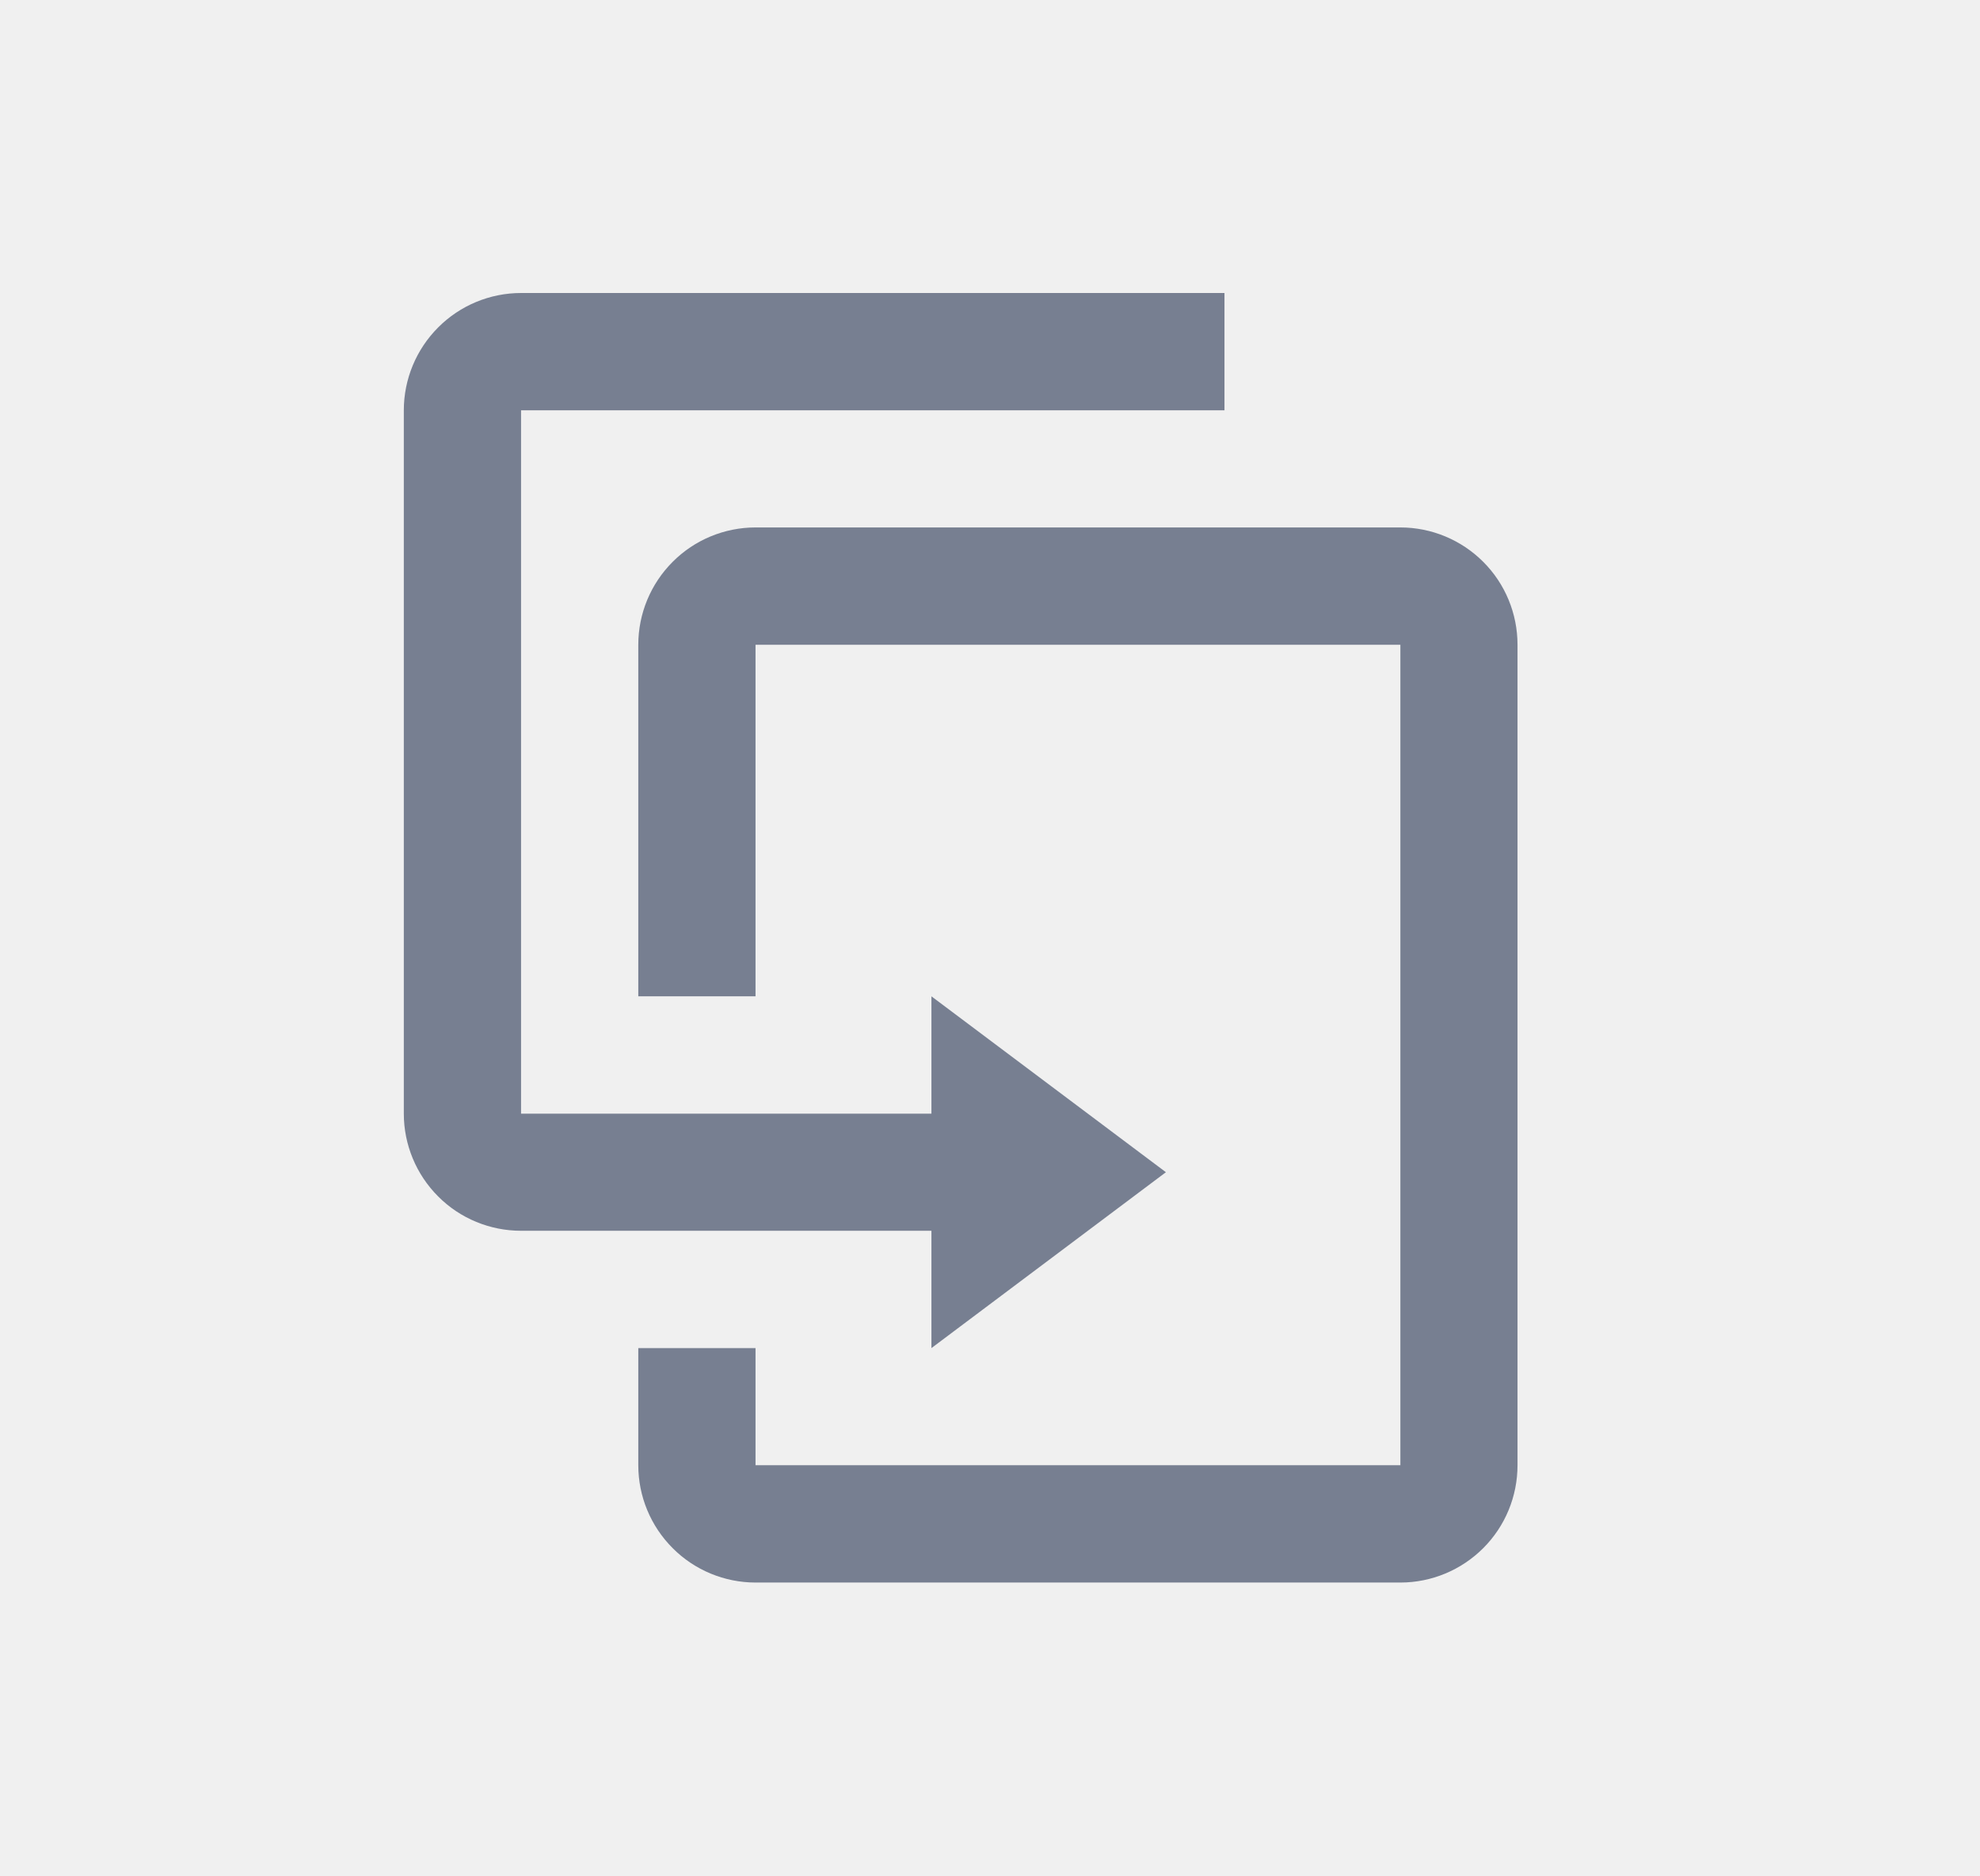
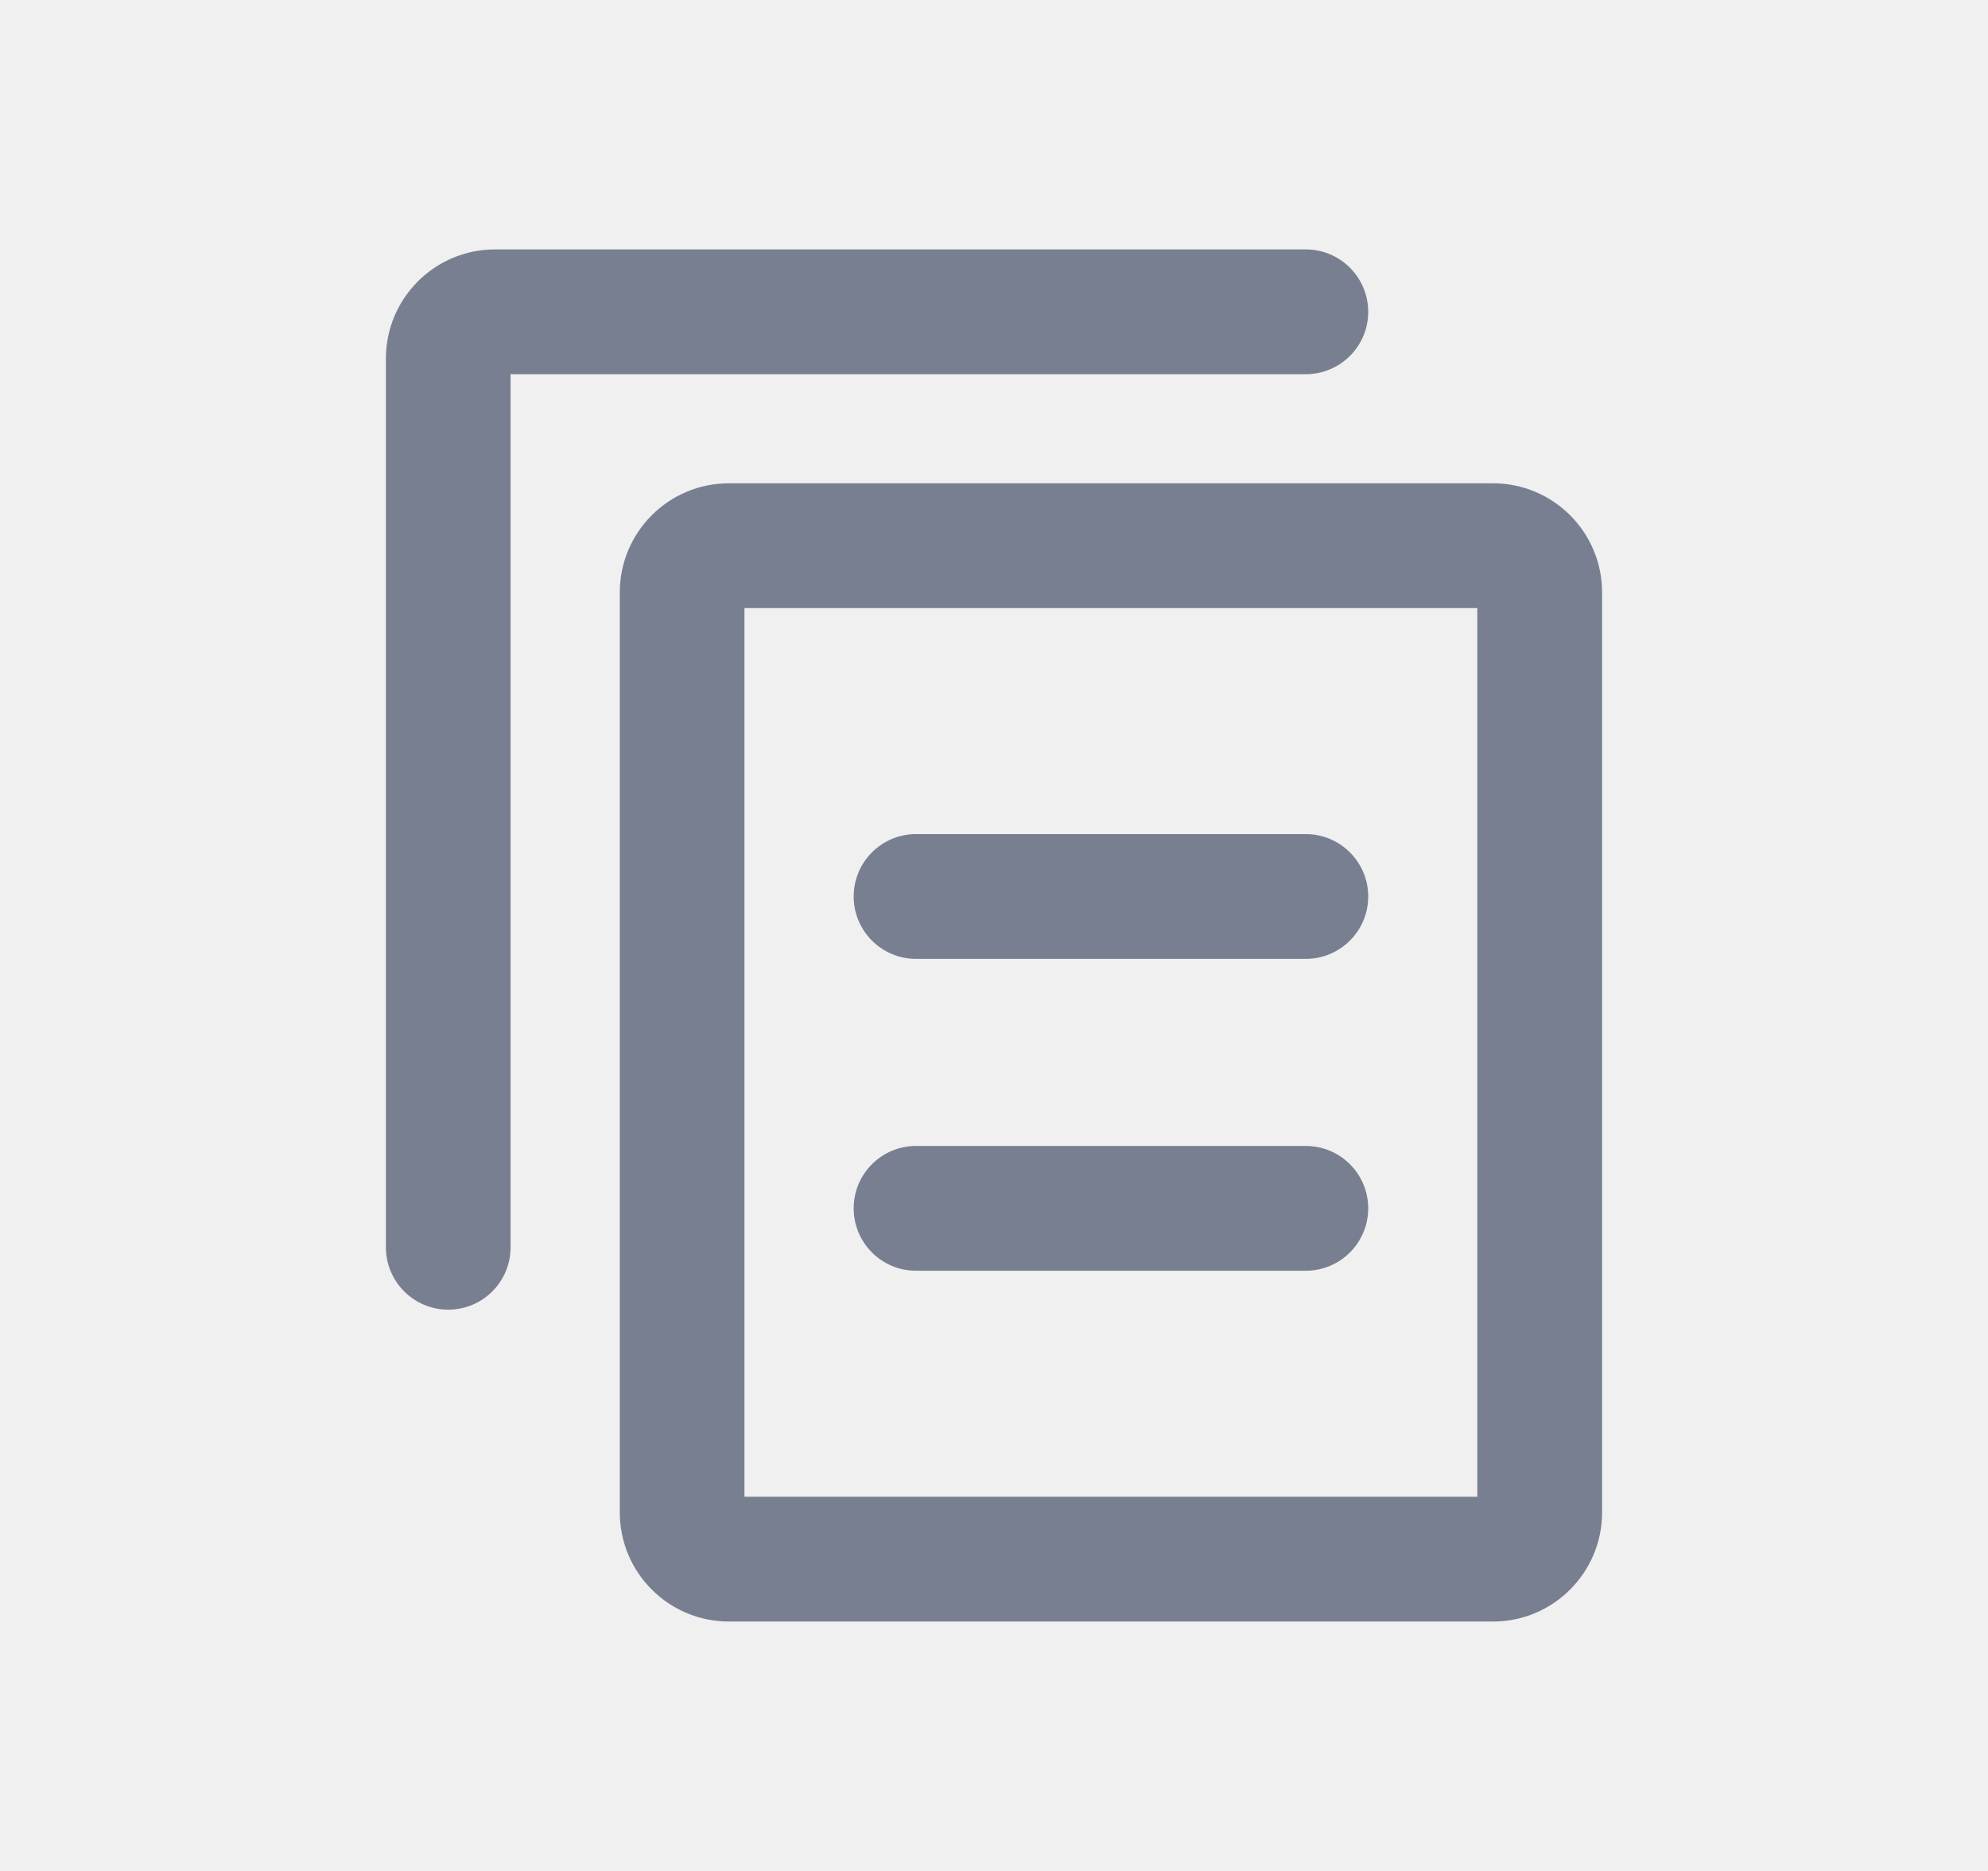
- <svg xmlns="http://www.w3.org/2000/svg" width="19" height="18" viewBox="0 0 19 18" fill="none">
-   <g clip-path="url(#clip0_2176_23054)">
-     <path d="M8.938 11.812H5C4.702 11.812 4.415 11.694 4.205 11.483C3.994 11.272 3.875 10.986 3.875 10.688V3.938C3.875 3.639 3.994 3.353 4.205 3.142C4.415 2.931 4.702 2.812 5 2.812H11.75V3.938H5V10.688H8.938V9.562L11.188 11.25L8.938 12.938V11.812ZM13.438 14.062V6.188H7.25V9.562H6.125V6.188C6.125 5.889 6.244 5.603 6.455 5.392C6.665 5.181 6.952 5.062 7.25 5.062H13.438C13.736 5.062 14.022 5.181 14.233 5.392C14.444 5.603 14.562 5.889 14.562 6.188V14.062C14.562 14.361 14.444 14.647 14.233 14.858C14.022 15.069 13.736 15.188 13.438 15.188H7.25C6.952 15.188 6.665 15.069 6.455 14.858C6.244 14.647 6.125 14.361 6.125 14.062V12.938H7.25V14.062H13.438Z" fill="#777F91" />
-   </g>
-   <defs>
-     <clipPath id="clip0_2176_23054">
-       <rect width="13.5" height="13.5" fill="white" transform="translate(2.75 2.25)" />
-     </clipPath>
-   </defs>
+ <svg xmlns="http://www.w3.org/2000/svg" width="17" height="16" viewBox="0 0 17 16" fill="none">
+   <path fill-rule="evenodd" clip-rule="evenodd" d="M3.3 3.067C3.3 2.551 3.718 2.133 4.233 2.133H11.166C11.461 2.133 11.7 2.372 11.7 2.667C11.7 2.961 11.461 3.2 11.166 3.2H4.366V10.667C4.366 10.961 4.128 11.2 3.833 11.2C3.539 11.2 3.3 10.961 3.3 10.667V3.067Z" fill="#777F91" />
+   <path fill-rule="evenodd" clip-rule="evenodd" d="M7.3 7.667C7.3 7.372 7.539 7.133 7.833 7.133L11.166 7.133C11.461 7.133 11.7 7.372 11.7 7.667C11.7 7.961 11.461 8.2 11.166 8.2L7.833 8.2C7.539 8.2 7.3 7.961 7.3 7.667Z" fill="#777F91" />
+   <path fill-rule="evenodd" clip-rule="evenodd" d="M7.3 10.333C7.3 10.039 7.539 9.8 7.833 9.8H11.166C11.461 9.8 11.7 10.039 11.7 10.333C11.7 10.628 11.461 10.867 11.166 10.867H7.833C7.539 10.867 7.3 10.628 7.3 10.333Z" fill="#777F91" />
+   <path fill-rule="evenodd" clip-rule="evenodd" d="M5.3 5.067C5.3 4.551 5.718 4.133 6.233 4.133H12.767C13.282 4.133 13.7 4.551 13.7 5.067V12.933C13.7 13.449 13.282 13.867 12.767 13.867H6.233C5.718 13.867 5.3 13.449 5.3 12.933V5.067ZM6.366 5.2V12.8H12.633V5.2H6.366Z" fill="#777F91" />
</svg>
